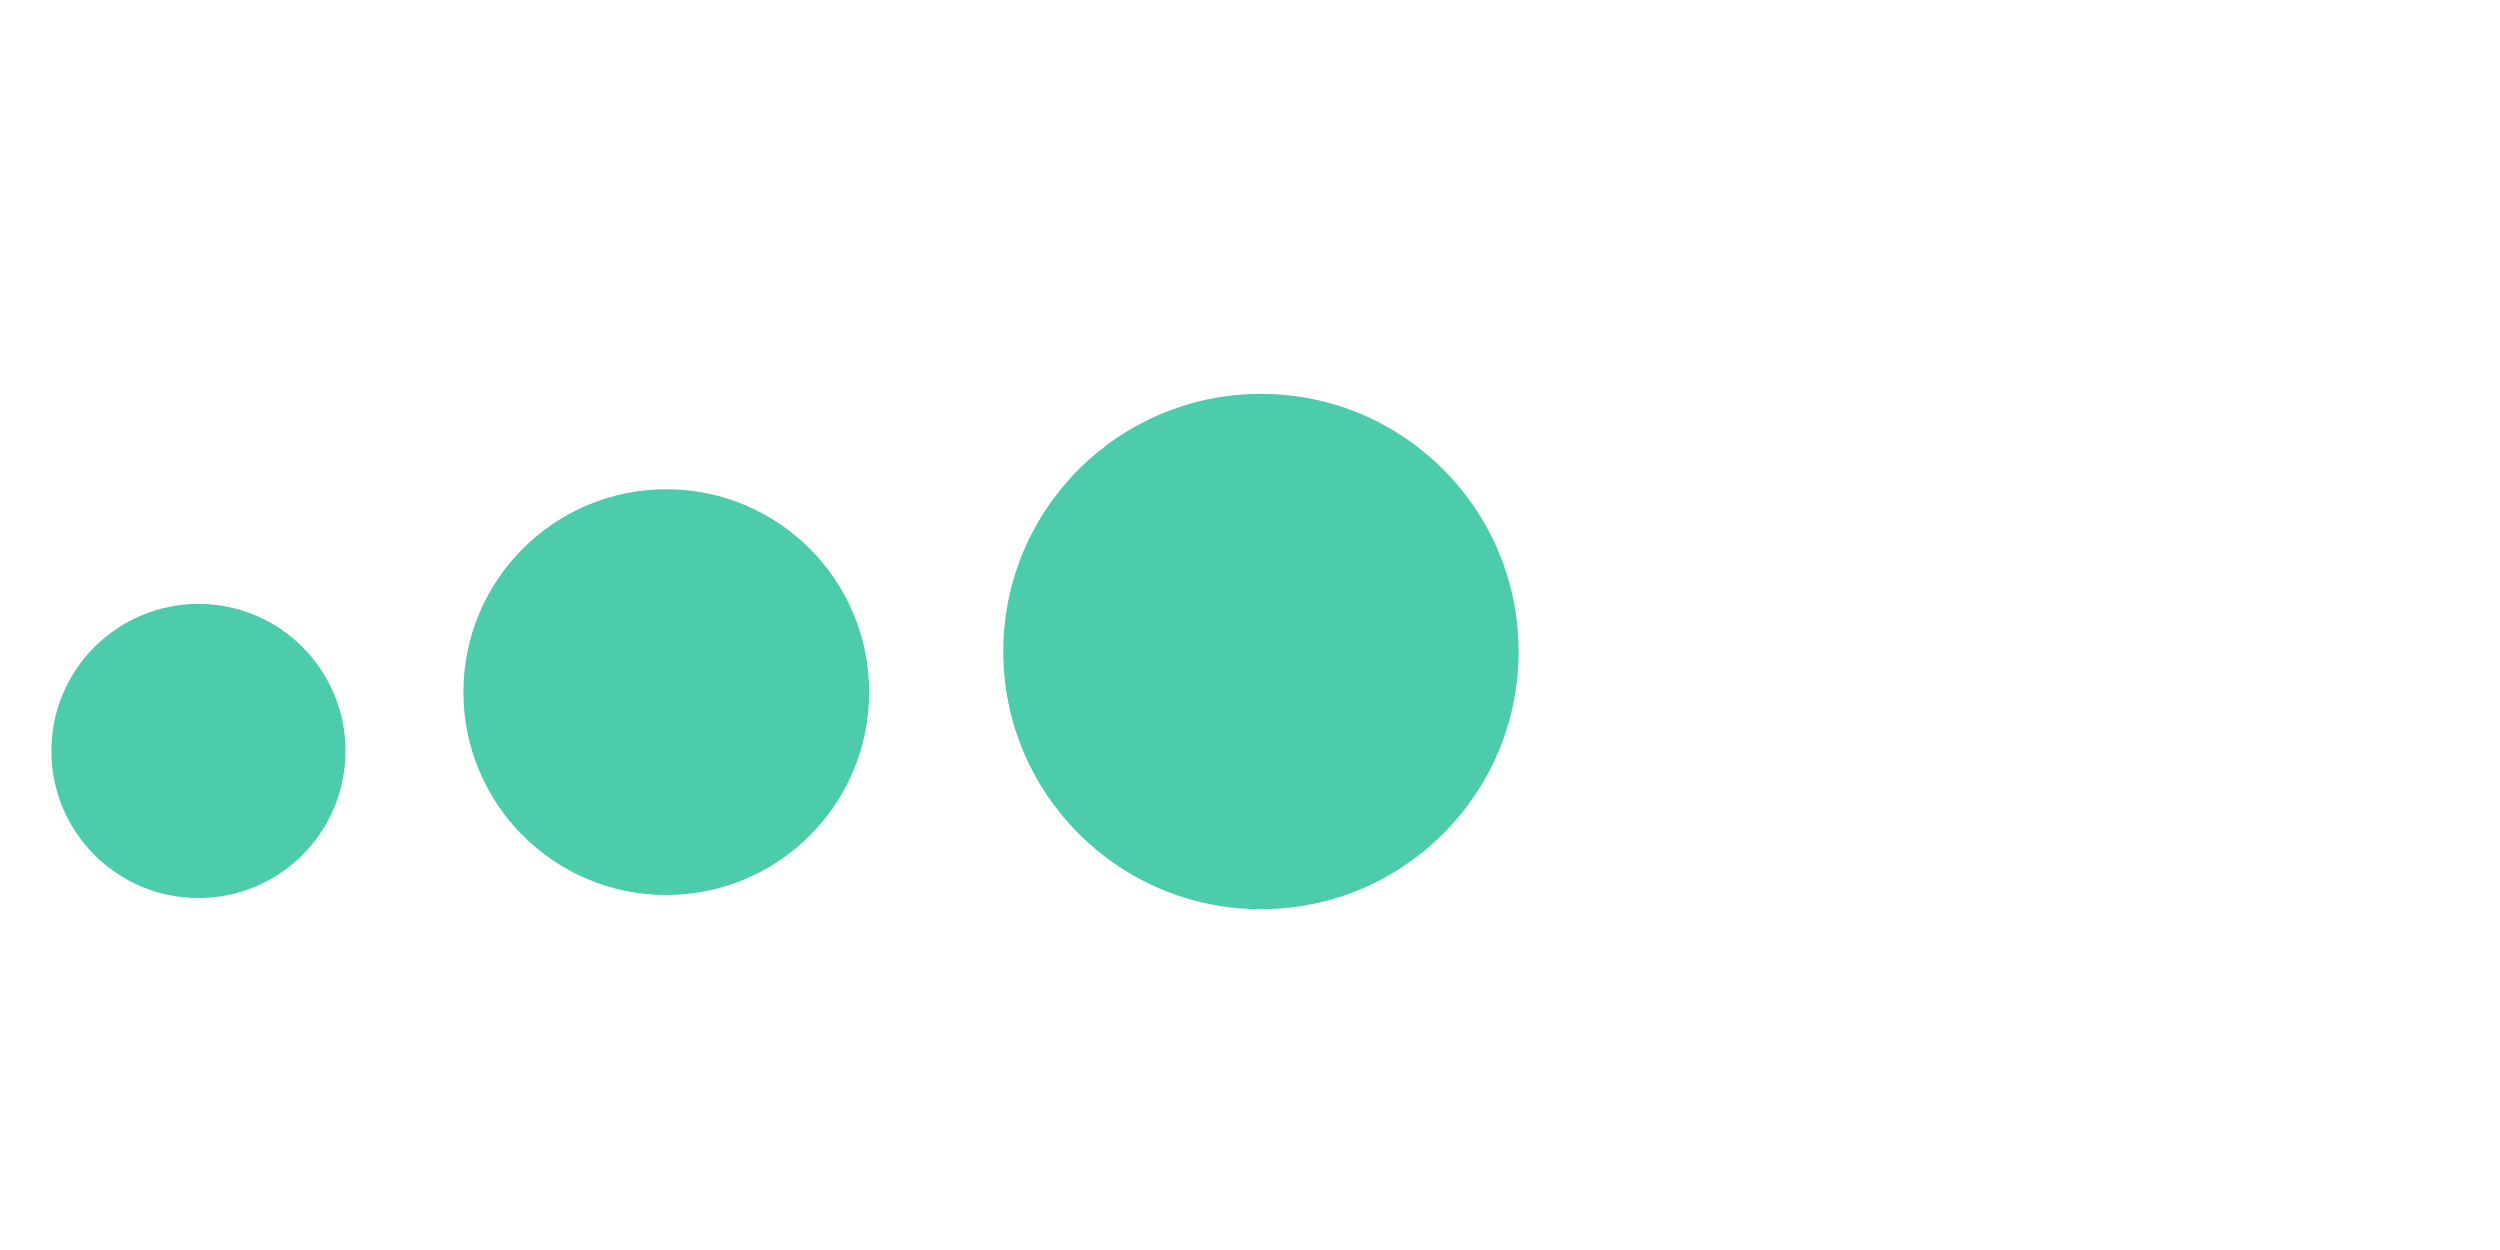
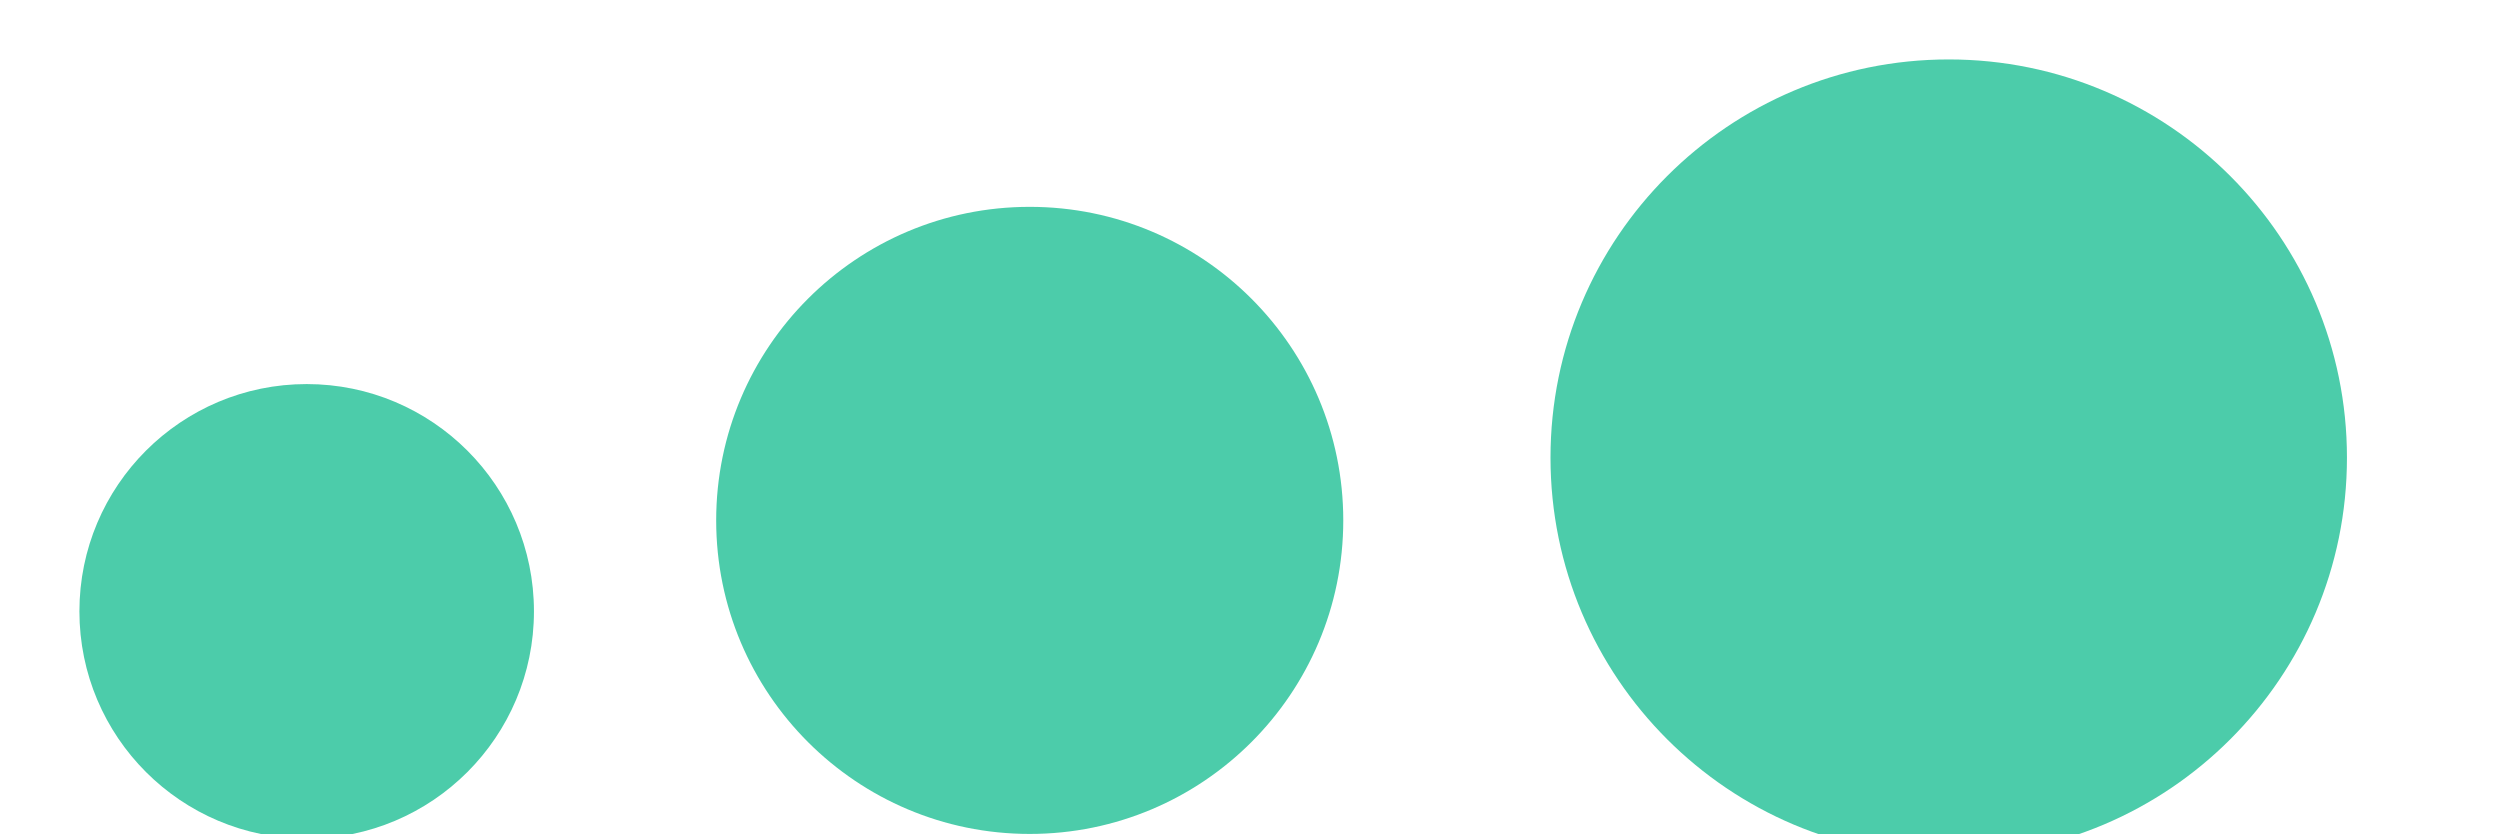
- <svg xmlns="http://www.w3.org/2000/svg" version="1.1" id="Layer_1" x="0px" y="0px" width="40px" height="20px" viewBox="0 0 85 18" style="enable-background:new 0 0 40 40;" xml:space="preserve">
+ <svg xmlns="http://www.w3.org/2000/svg" version="1.1" id="Layer_1" x="0px" y="0px" width="60px" height="20px" viewBox="0 0 55 18" style="enable-background:new 0 0 40 40;" xml:space="preserve">
  <circle r="5" cy="13.283" cx="6.747" id="path856" style="fill:#4cccaa;fill-opacity:1;stroke:none;stroke-width:1.926;stroke-linecap:round;stroke-linejoin:round;stroke-miterlimit:4;stroke-dasharray:none;stroke-opacity:1;paint-order:markers fill stroke">
    <animate attributeName="opacity" attributeType="XML" values="1; .2; 1" begin="0.3s" dur="0.6s" repeatCount="indefinite" />
  </circle>
  <circle style="fill:#4cccaa;fill-opacity:1;stroke:none;stroke-width:2.657;stroke-linecap:round;stroke-linejoin:round;stroke-miterlimit:4;stroke-dasharray:none;stroke-opacity:1;paint-order:markers fill stroke" id="path856-2" cx="22.654" cy="11.282" r="6.898">
    <animate attributeName="opacity" attributeType="XML" values="1; .2; 1" begin="0.5s" dur="0.6s" repeatCount="indefinite" />
  </circle>
  <circle r="8.761" cy="9.902" cx="42.872" id="path856-2-2" style="fill:#4cccaa;fill-opacity:1;stroke:none;stroke-width:3.375;stroke-linecap:round;stroke-linejoin:round;stroke-miterlimit:4;stroke-dasharray:none;stroke-opacity:1;paint-order:markers fill stroke">
    <animate attributeName="opacity" attributeType="XML" values="1; .2; 1" begin="0.7s" dur="0.6s" repeatCount="indefinite" />
  </circle>
</svg>
